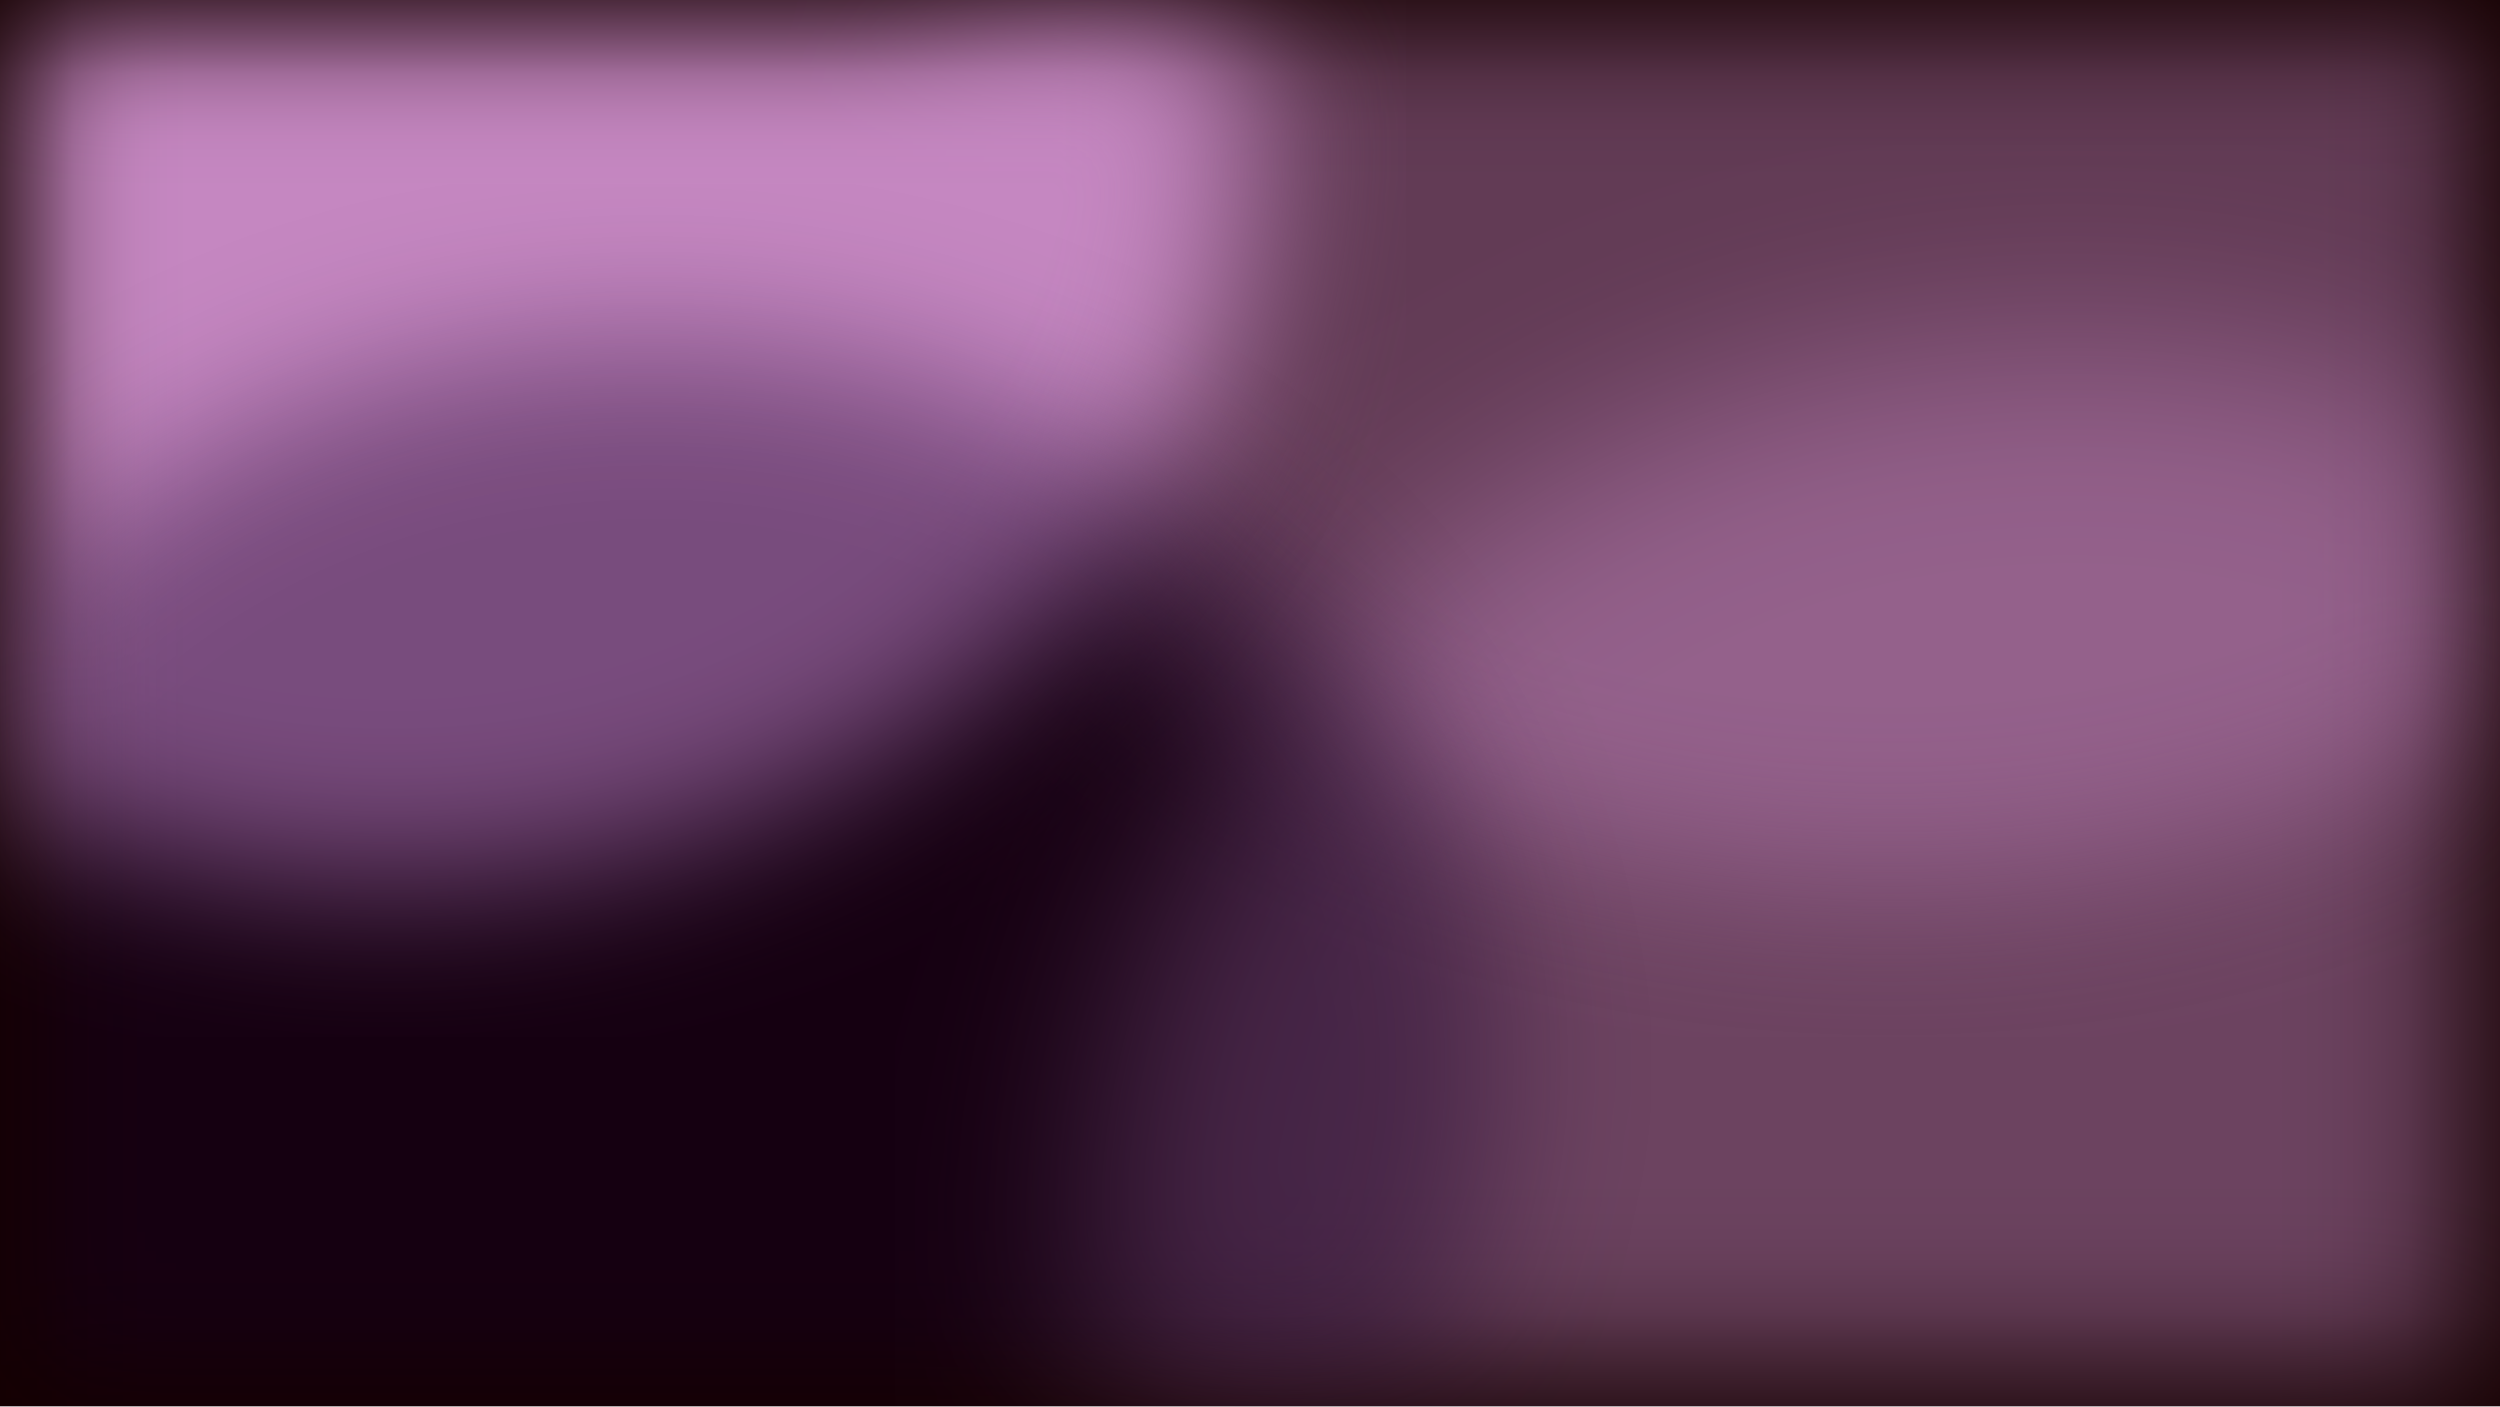
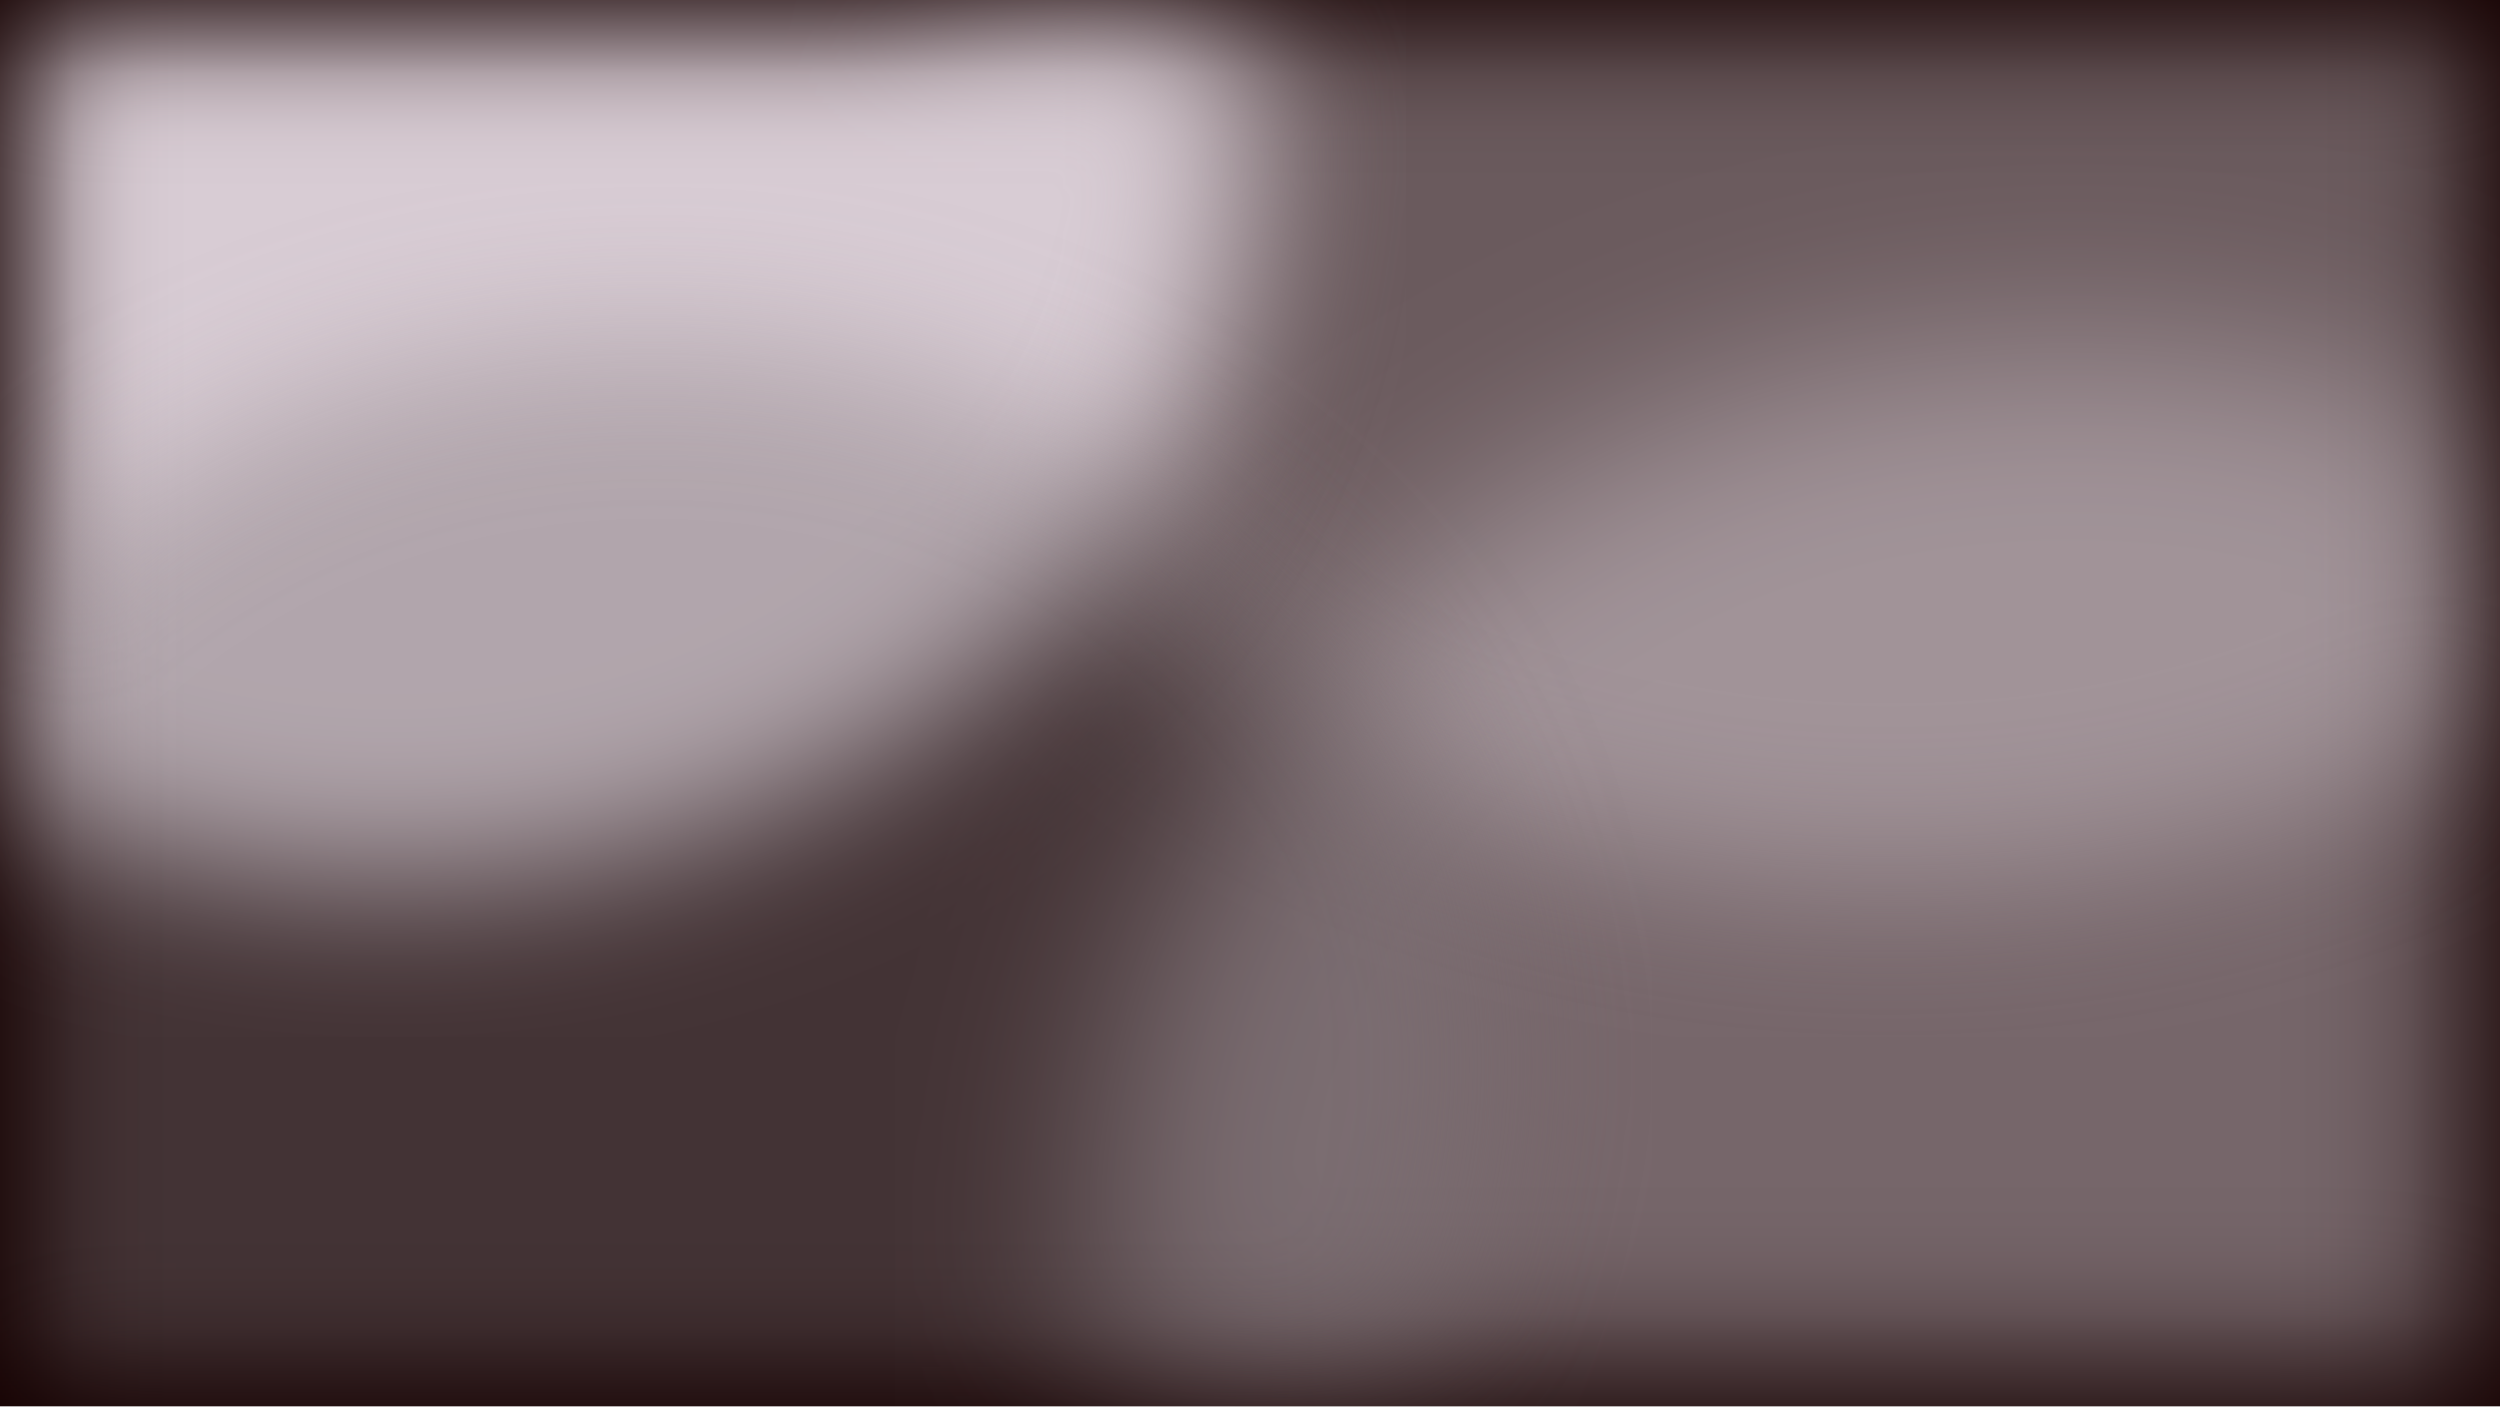
<svg xmlns="http://www.w3.org/2000/svg" width="3840" height="2160" viewBox="0 0 3840 2160" fill="none">
  <g clip-path="url(#clip0_93_3)">
    <rect width="3840" height="2160" fill="#140000" />
    <g filter="url(#filter0_f_93_3)">
-       <ellipse cx="3179.5" cy="1901" rx="1503.5" ry="1378" fill="#c587c1" fill-opacity="0.5" />
+       <ellipse cx="3179.5" cy="1901" rx="1503.5" ry="1378" fill="#d8ccd4" fill-opacity="0.5" />
    </g>
    <g filter="url(#filter1_f_93_3)">
-       <ellipse cx="2902" cy="315.5" rx="1474" ry="1037.5" fill="#c587c1" fill-opacity="0.44" />
+       <ellipse cx="2902" cy="315.5" rx="1474" ry="1037.5" fill="#d8ccd4" fill-opacity="0.44" />
    </g>
    <g filter="url(#filter2_f_93_3)">
-       <ellipse cx="599.5" cy="220.5" rx="1320.5" ry="1132.5" fill="#c587c1" />
+       <ellipse cx="599.5" cy="220.5" rx="1320.5" ry="1132.5" fill="#d8ccd4" />
    </g>
    <g filter="url(#filter3_f_93_3)">
-       <ellipse cx="1001" cy="1636" rx="1297" ry="1113" fill="#180027" fill-opacity="0.44" />
+       <ellipse cx="1001" cy="1636" rx="1297" ry="1113" fill="#7f757a" fill-opacity="0.44" />
    </g>
  </g>
  <defs>
    <filter id="filter0_f_93_3" x="1376" y="223" width="3607" height="3356" filterUnits="userSpaceOnUse" color-interpolation-filters="sRGB">
      <feFlood flood-opacity="0" result="BackgroundImageFix" />
      <feBlend mode="normal" in="SourceGraphic" in2="BackgroundImageFix" result="shape" />
      <feGaussianBlur stdDeviation="150" result="effect1_foregroundBlur_93_3" />
    </filter>
    <filter id="filter1_f_93_3" x="1189" y="-961" width="3426" height="2553" filterUnits="userSpaceOnUse" color-interpolation-filters="sRGB">
      <feFlood flood-opacity="0" result="BackgroundImageFix" />
      <feBlend mode="normal" in="SourceGraphic" in2="BackgroundImageFix" result="shape" />
      <feGaussianBlur stdDeviation="119.5" result="effect1_foregroundBlur_93_3" />
    </filter>
    <filter id="filter2_f_93_3" x="-960" y="-1151" width="3119" height="2743" filterUnits="userSpaceOnUse" color-interpolation-filters="sRGB">
      <feFlood flood-opacity="0" result="BackgroundImageFix" />
      <feBlend mode="normal" in="SourceGraphic" in2="BackgroundImageFix" result="shape" />
      <feGaussianBlur stdDeviation="119.5" result="effect1_foregroundBlur_93_3" />
    </filter>
    <filter id="filter3_f_93_3" x="-535" y="284" width="3072" height="2704" filterUnits="userSpaceOnUse" color-interpolation-filters="sRGB">
      <feFlood flood-opacity="0" result="BackgroundImageFix" />
      <feBlend mode="normal" in="SourceGraphic" in2="BackgroundImageFix" result="shape" />
      <feGaussianBlur stdDeviation="119.5" result="effect1_foregroundBlur_93_3" />
    </filter>
    <clipPath id="clip0_93_3">
      <rect width="3840" height="2160" fill="white" />
    </clipPath>
  </defs>
</svg>
